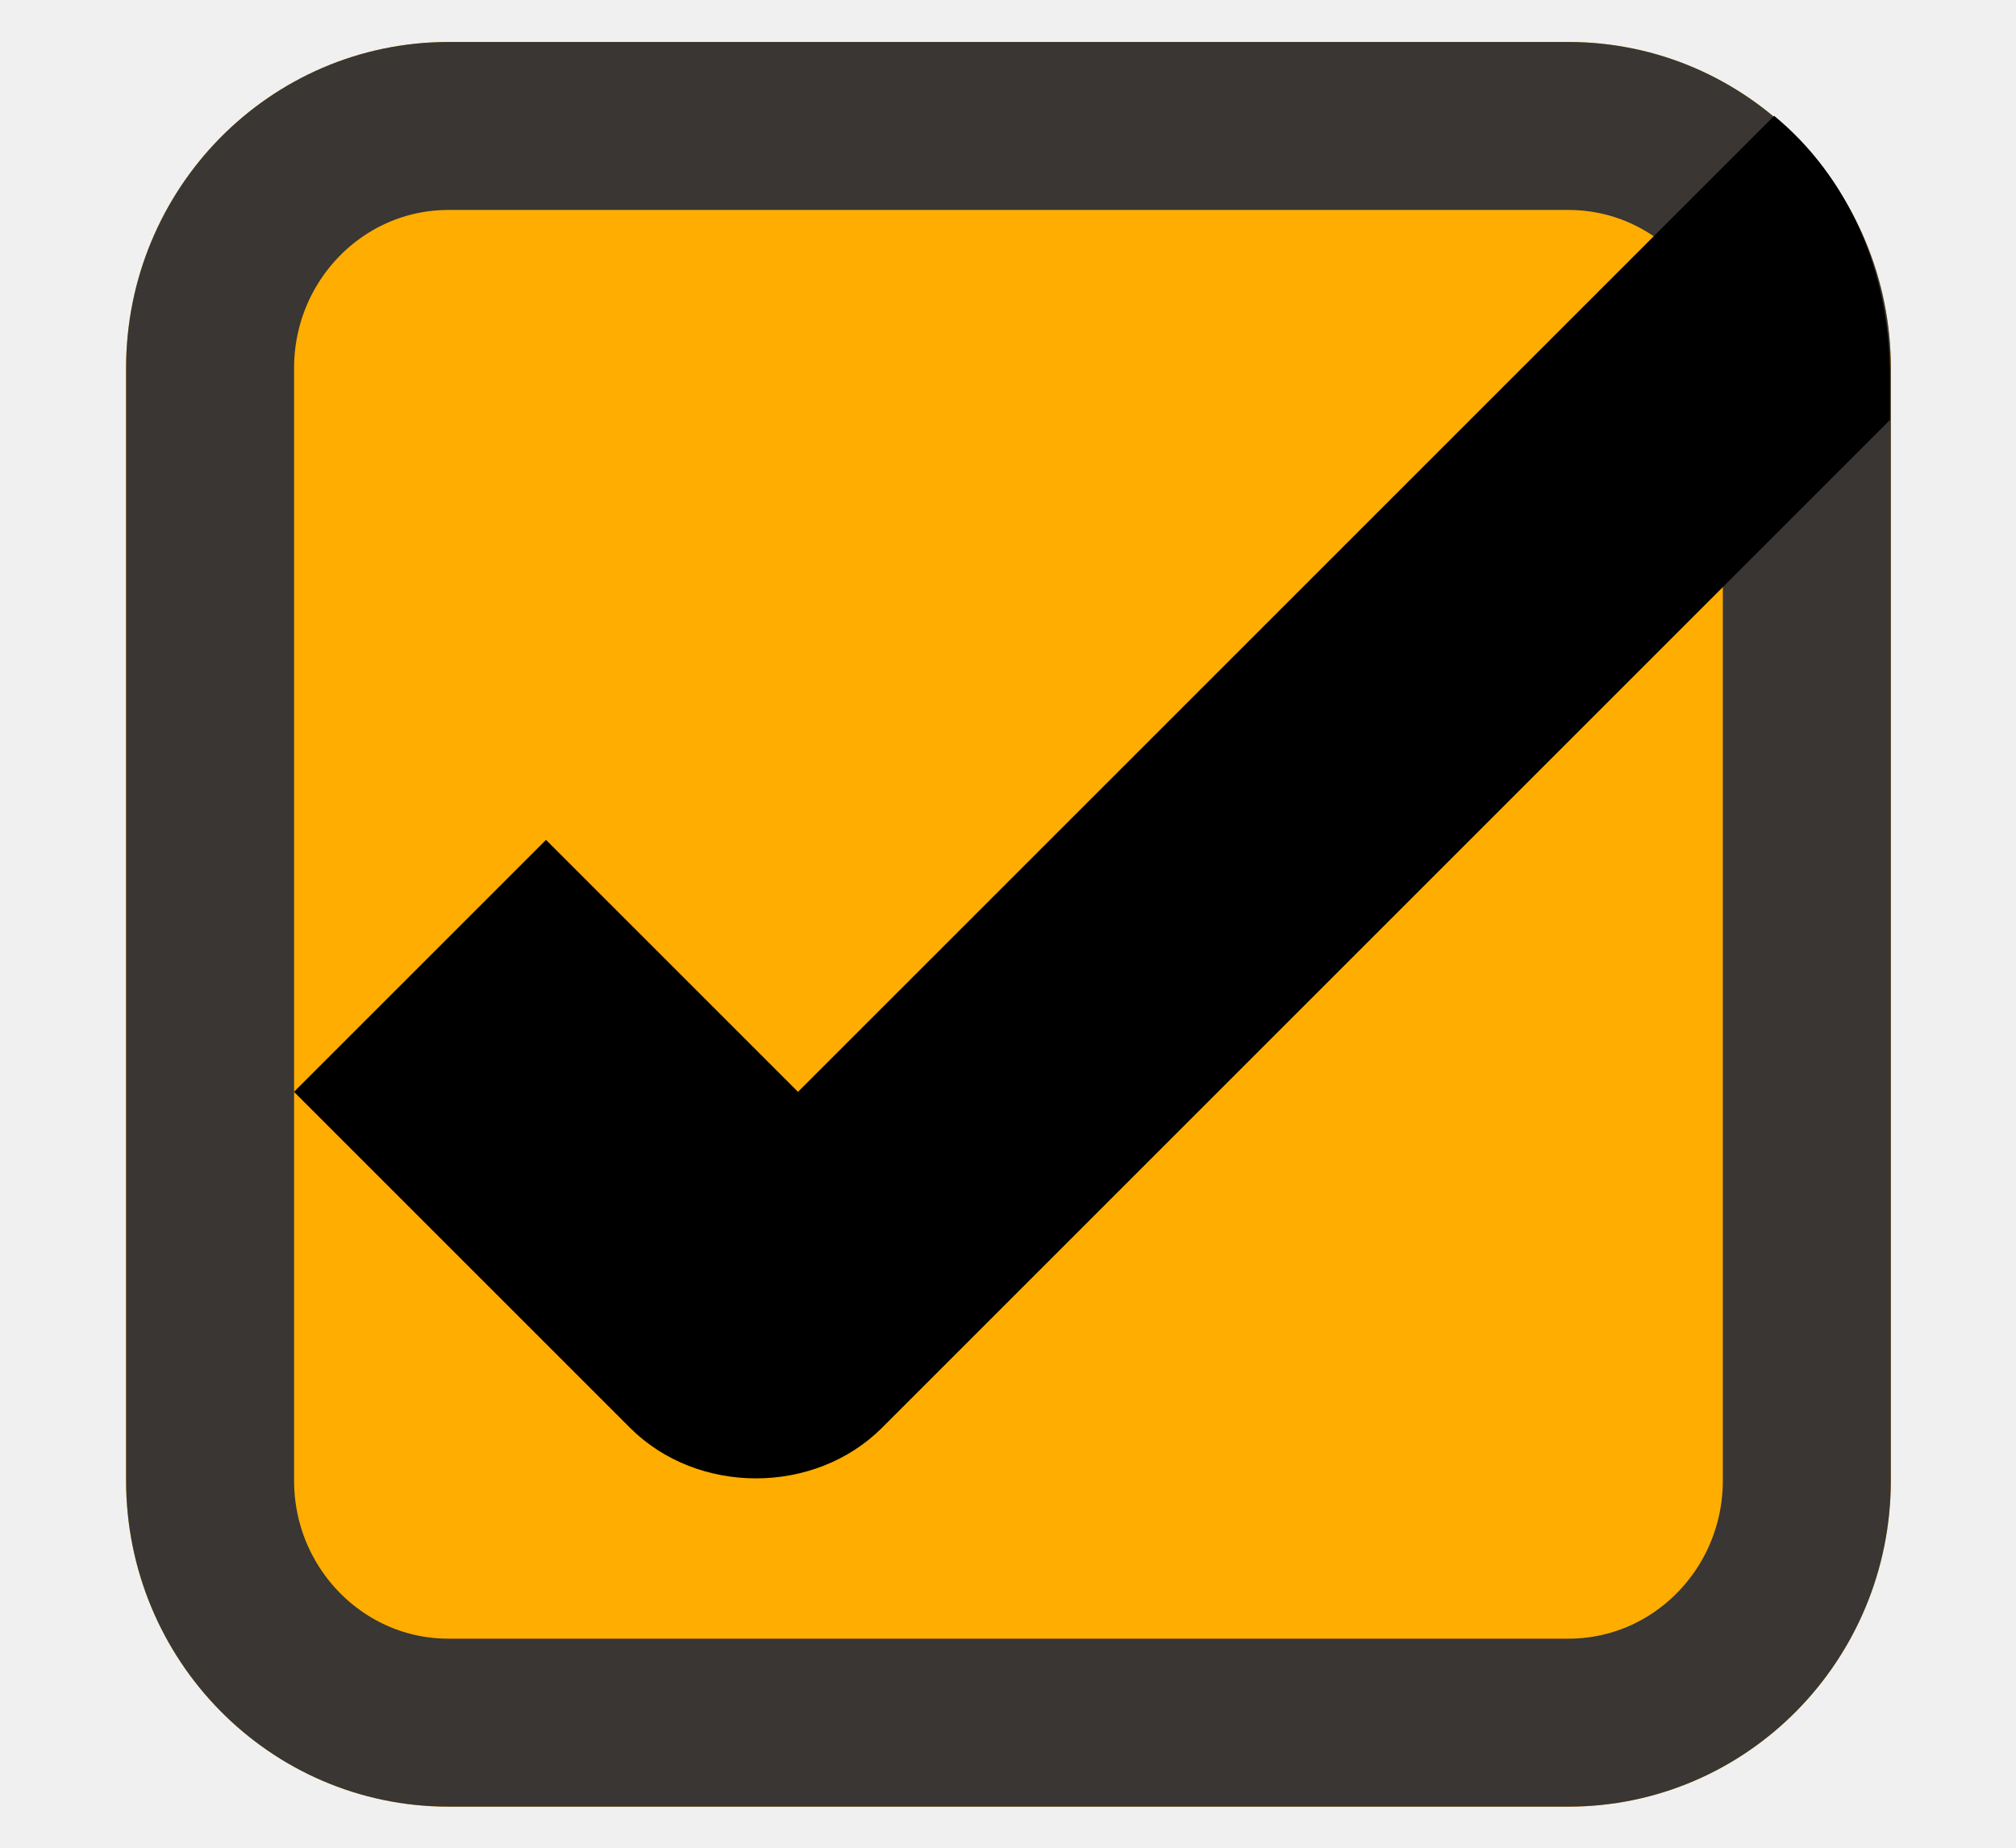
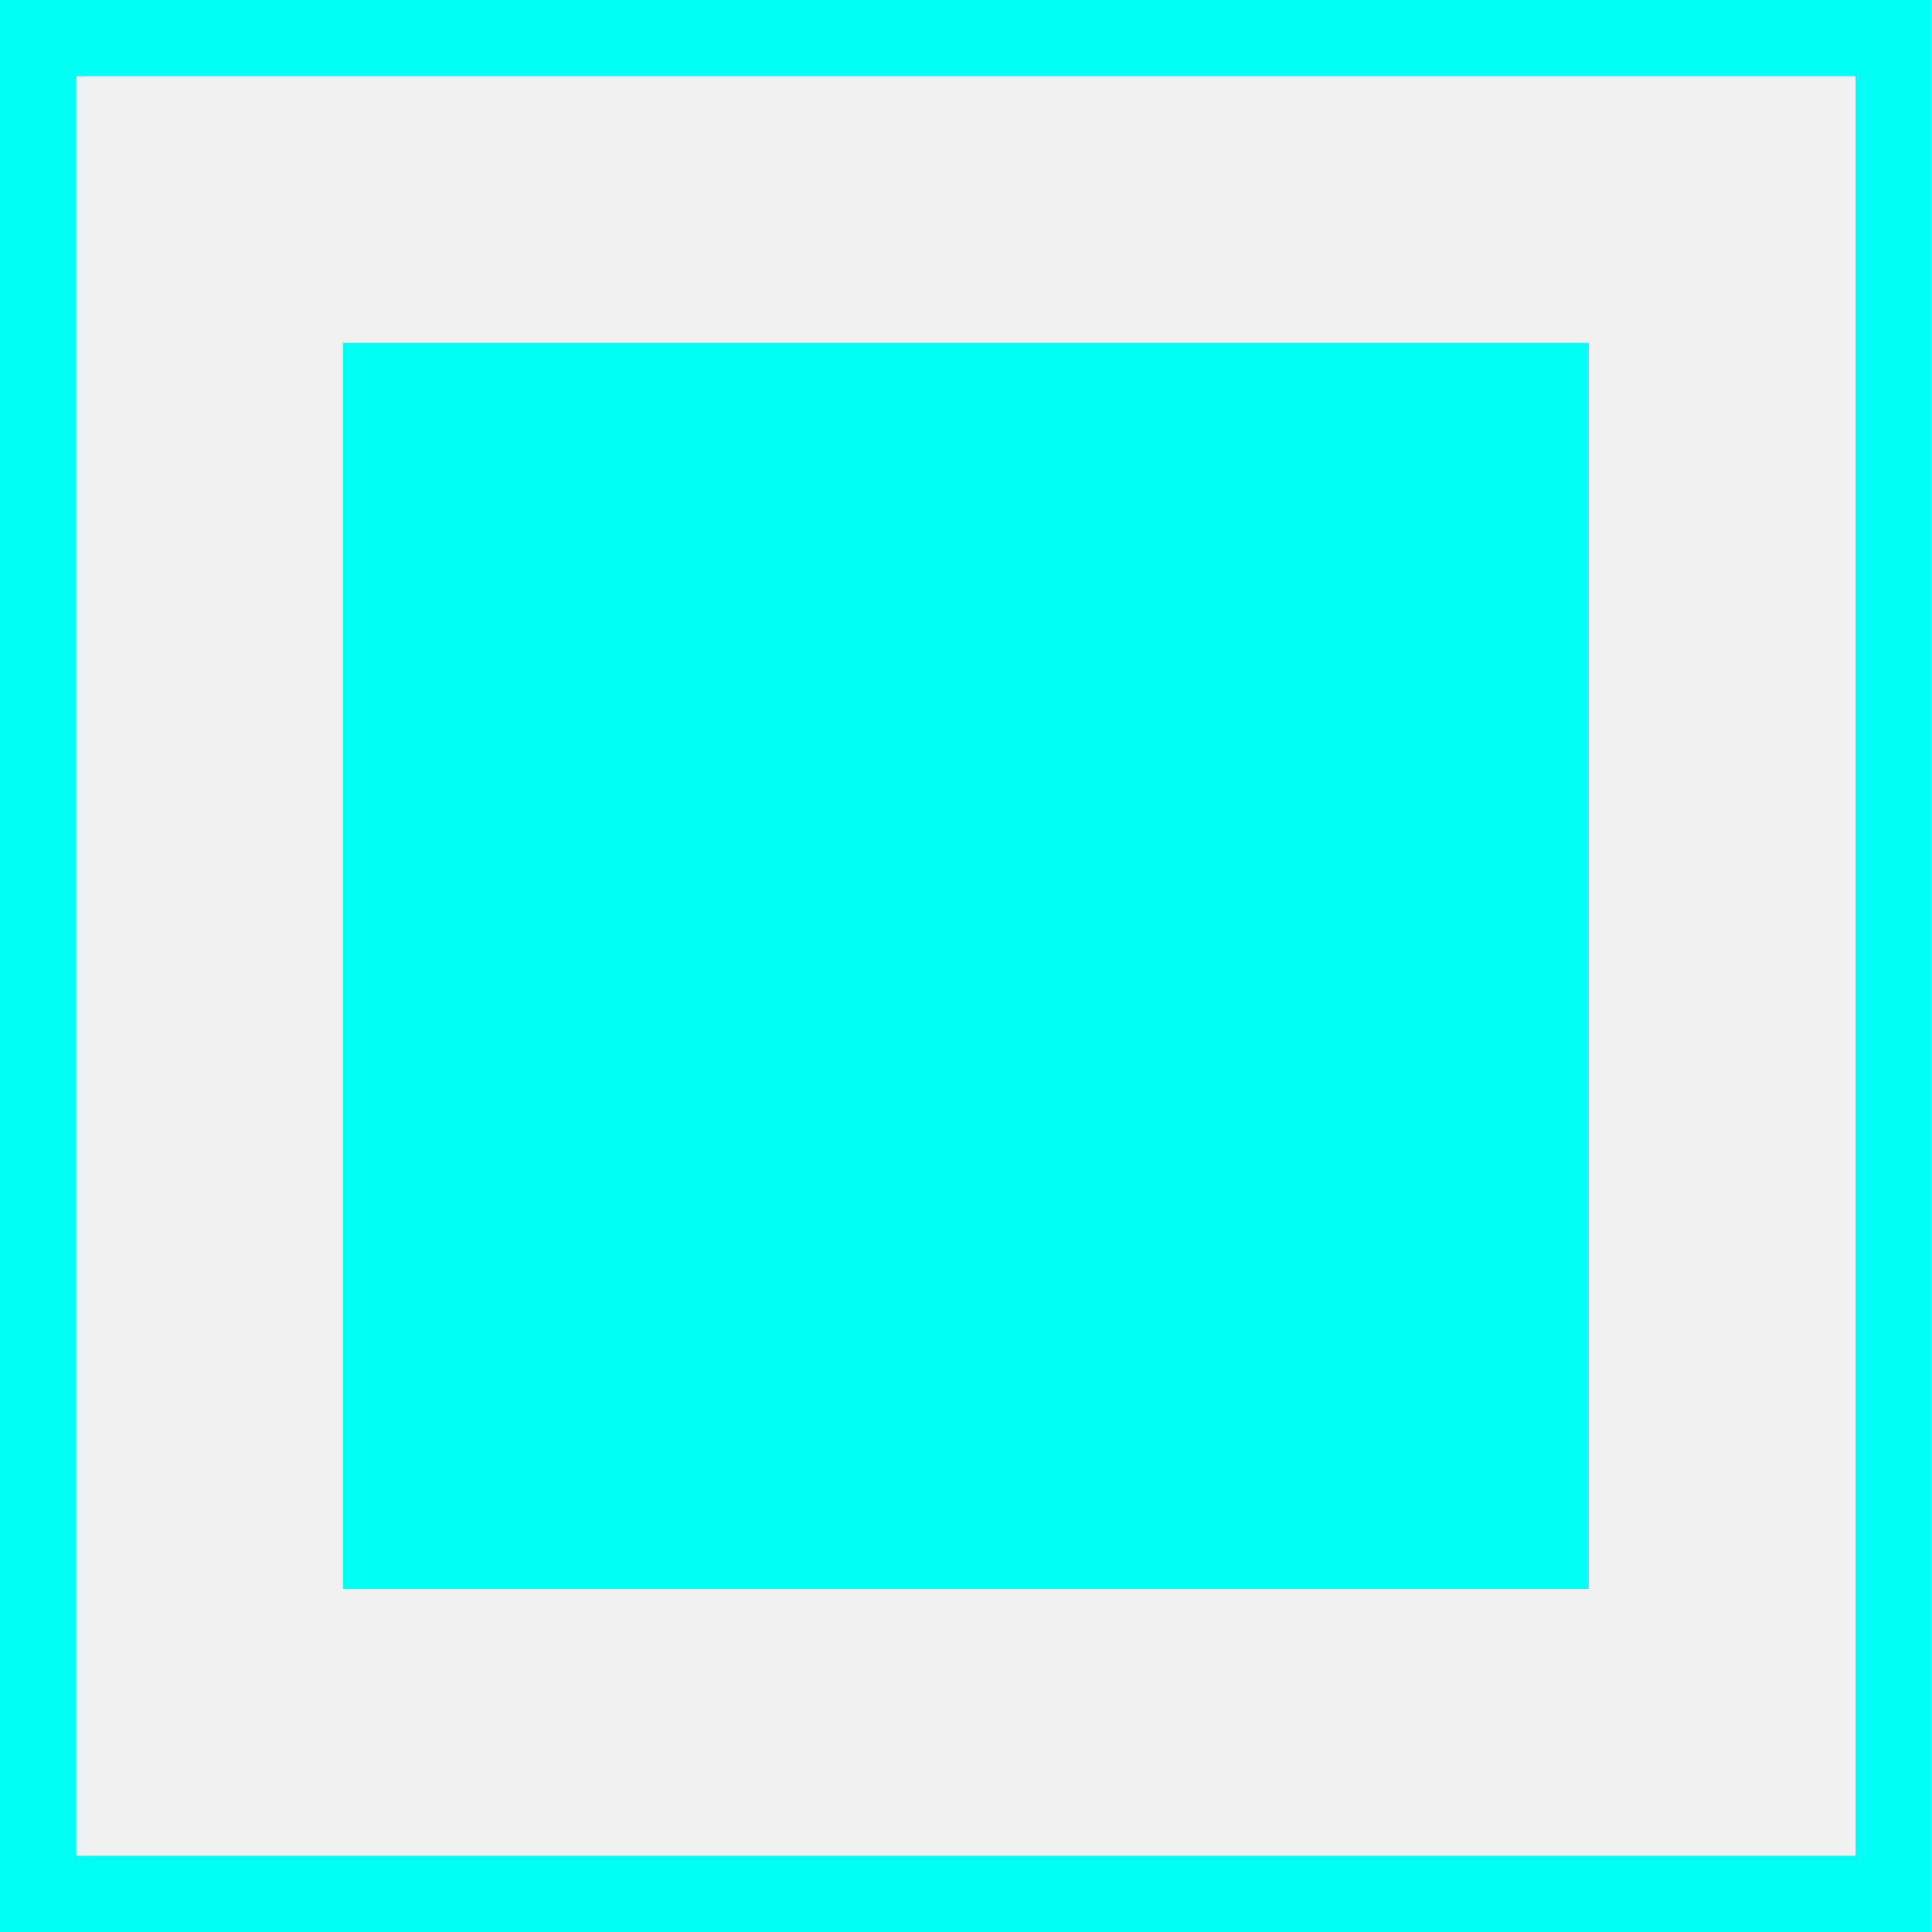
- <svg xmlns="http://www.w3.org/2000/svg" xmlns:xlink="http://www.w3.org/1999/xlink" width="24" height="22" id="svg3199" version="1.1">
-   <defs id="defs3201">
-     <linearGradient id="linearGradient15404">
-       <stop id="stop15406" offset="0" style="stop-color:#515151;stop-opacity:1" />
-       <stop id="stop15408" offset="1" style="stop-color:#292929;stop-opacity:1" />
-     </linearGradient>
-     <linearGradient xlink:href="#linearGradient5872-5-1" id="linearGradient5891-0-4" gradientUnits="userSpaceOnUse" x1="205.841" y1="246.709" x2="206.748" y2="231.241" />
-     <linearGradient id="linearGradient5872-5-1">
-       <stop style="stop-color:#0b2e52;stop-opacity:1" offset="0" id="stop5874-4-4" />
-       <stop style="stop-color:#1862af;stop-opacity:1" offset="1" id="stop5876-0-5" />
-     </linearGradient>
-     <linearGradient y2="-388.73" x2="-93.031" y1="-396.347" x1="-93.031" gradientTransform="matrix(1.591837,0,0,0.8571429,-256.5612,59.68542)" gradientUnits="userSpaceOnUse" id="linearGradient14219" xlink:href="#linearGradient15404" />
-     <linearGradient id="linearGradient10013-4-63-6">
-       <stop style="stop-color:#333333;stop-opacity:1;" offset="0" id="stop10015-2-76-1" />
-       <stop style="stop-color:#292929;stop-opacity:1" offset="1" id="stop10017-46-15-8" />
-     </linearGradient>
-     <linearGradient id="linearGradient10597-5">
-       <stop style="stop-color:#16191a;stop-opacity:1;" offset="0" id="stop10599-2" />
-       <stop style="stop-color:#2b3133;stop-opacity:1" offset="1" id="stop10601-5" />
-     </linearGradient>
-     <linearGradient y2="-322.164" x2="921.225" y1="-330.051" x1="921.328" gradientTransform="matrix(1.591837,0,0,0.8571429,-1456.546,275.4519)" gradientUnits="userSpaceOnUse" id="linearGradient15374" xlink:href="#linearGradient10013-4-63-6" />
-     <linearGradient gradientTransform="translate(-1199.985,216.3805)" y2="-227.08" x2="1203.918" y1="-217.567" x1="1203.918" gradientUnits="userSpaceOnUse" id="linearGradient15376" xlink:href="#linearGradient10597-5" />
-     <linearGradient id="linearGradient5581-5-2-4-6-8-7-35-8">
-       <stop id="stop5583-0-92-8-0-7-6-5-1" offset="0" style="stop-color:#454c4c;stop-opacity:1;" />
-       <stop style="stop-color:#393f3f;stop-opacity:1;" offset="0.4" id="stop5585-4-7-2-7-9-9-92-0" />
-       <stop id="stop5587-6-7-2-0-3-1-21-5" offset="1" style="stop-color:#2d3232;stop-opacity:1;" />
-     </linearGradient>
+ <svg xmlns="http://www.w3.org/2000/svg" style="isolation:isolate" viewBox="24 396.523 19.009 19.011" width="19.009pt" height="19.011pt">
+   <defs>
+     <clipPath id="_clipPath_jedTckob3pFWVQtxOcoU5xder0pN4WRo">
+       <rect x="24" y="396.523" width="19.009" height="19.011" />
+     </clipPath>
  </defs>
-   <g id="layer1" transform="translate(-342.5,-521.3622)">
-     <rect rx="2.838" y="522.862" x="345.001" height="19.011" width="19.009" id="rect11803" style="color:#000000;display:inline;overflow:visible;visibility:visible;fill:#ffad00;fill-opacity:1;stroke:#ffad00;stroke-width:2;stroke-linecap:butt;stroke-linejoin:round;stroke-miterlimit:4;stroke-dasharray:none;stroke-dashoffset:0;stroke-opacity:1;marker:none;enable-background:accumulate" ry="2.884" />
-     <rect rx="2.838" y="522.862" x="345.001" height="19.011" width="19.009" id="rect1187" style="color:#000000;display:inline;overflow:visible;visibility:visible;fill:#ffad00;fill-opacity:1;stroke:#393634;stroke-width:2;stroke-linecap:butt;stroke-linejoin:round;stroke-miterlimit:4;stroke-dasharray:none;stroke-dashoffset:0;stroke-opacity:1;marker:none;enable-background:accumulate" ry="2.884" />
-     <rect style="color:#000000;fill:none;stroke:none;stroke-width:2;marker:none;visibility:visible;display:inline;overflow:visible;enable-background:accumulate" id="rect17347" width="21.944" height="21.944" x="342.299" y="521.584" />
-     <path id="path12830-4-17-0" style="color:#000000;font-style:normal;font-variant:normal;font-weight:normal;font-stretch:normal;font-size:medium;line-height:normal;font-family:sans-serif;-inkscape-font-specification:sans-serif;text-indent:0;text-align:start;text-decoration:none;text-decoration-line:none;letter-spacing:normal;word-spacing:normal;text-transform:none;writing-mode:lr-tb;direction:ltr;baseline-shift:baseline;text-anchor:start;display:inline;overflow:visible;visibility:visible;fill:#000000;fill-opacity:1;stroke:none;stroke-width:3;marker:none;enable-background:accumulate" d="M 21.121 1.379 L 9.5 13 L 6.5 10 L 3.5 13 L 7.5 17 C 8.303 17.803 9.697 17.803 10.5 17 L 22.5 5 L 22.5 4.5 C 22.5 3.233 22.008 2.111 21.121 1.379 z " transform="translate(342.5,521.3622)" />
+   <g clip-path="url(#_clipPath_jedTckob3pFWVQtxOcoU5xder0pN4WRo)">
+     <g>
+       <mask id="_mask_uKKpLePOQCY375XPGStSdk534WNwu7x0">
+         <rect x="24" y="396.523" width="19.009" height="19.011" fill="white" stroke="none" />
+       </mask>
+       <rect x="24" y="396.523" width="19.009" height="19.011" transform="matrix(1,0,0,1,0,0)" fill="none" />
+       <rect x="24" y="396.523" width="19.009" height="19.011" transform="matrix(1,0,0,1,0,0)" fill="none" mask="url(#_mask_uKKpLePOQCY375XPGStSdk534WNwu7x0)" vector-effect="non-scaling-stroke" stroke-width="2" stroke="rgb(0,255,247)" stroke-linejoin="miter" stroke-linecap="square" stroke-miterlimit="2" />
+       <rect x="27.375" y="399.897" width="12.259" height="12.261" transform="matrix(1,0,0,1,0,0)" fill="rgb(0,255,247)" />
+     </g>
  </g>
</svg>
